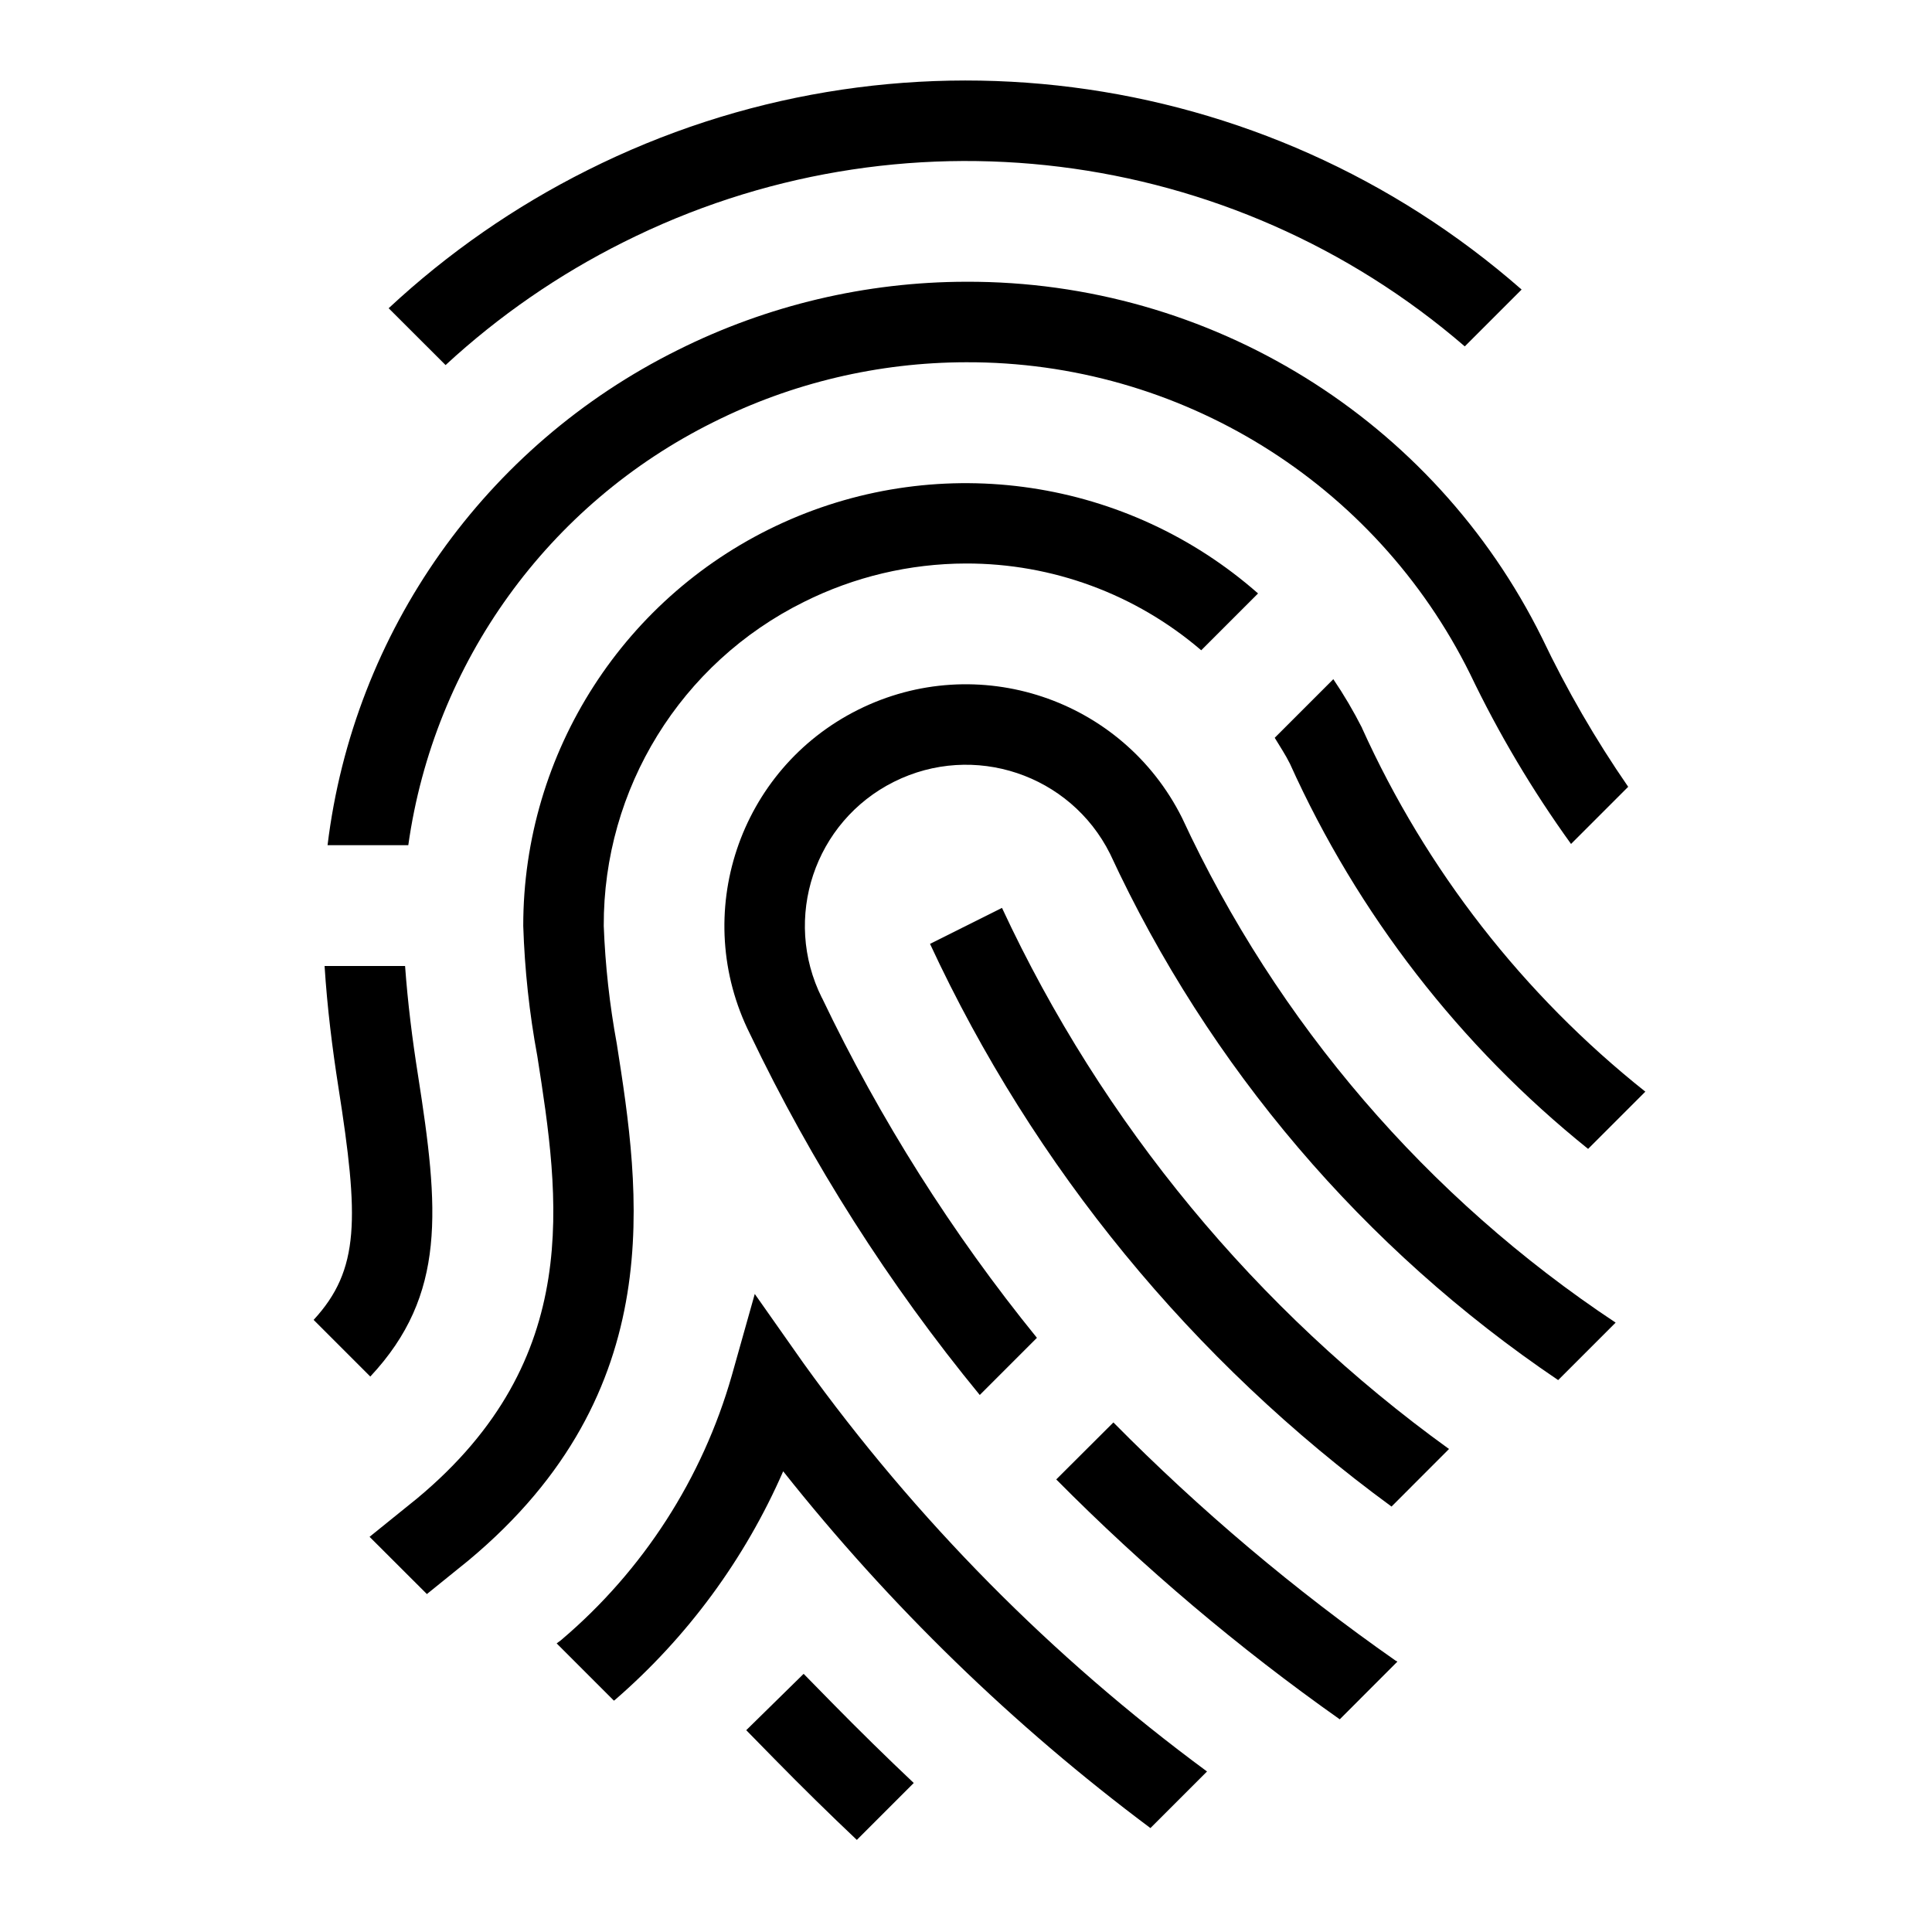
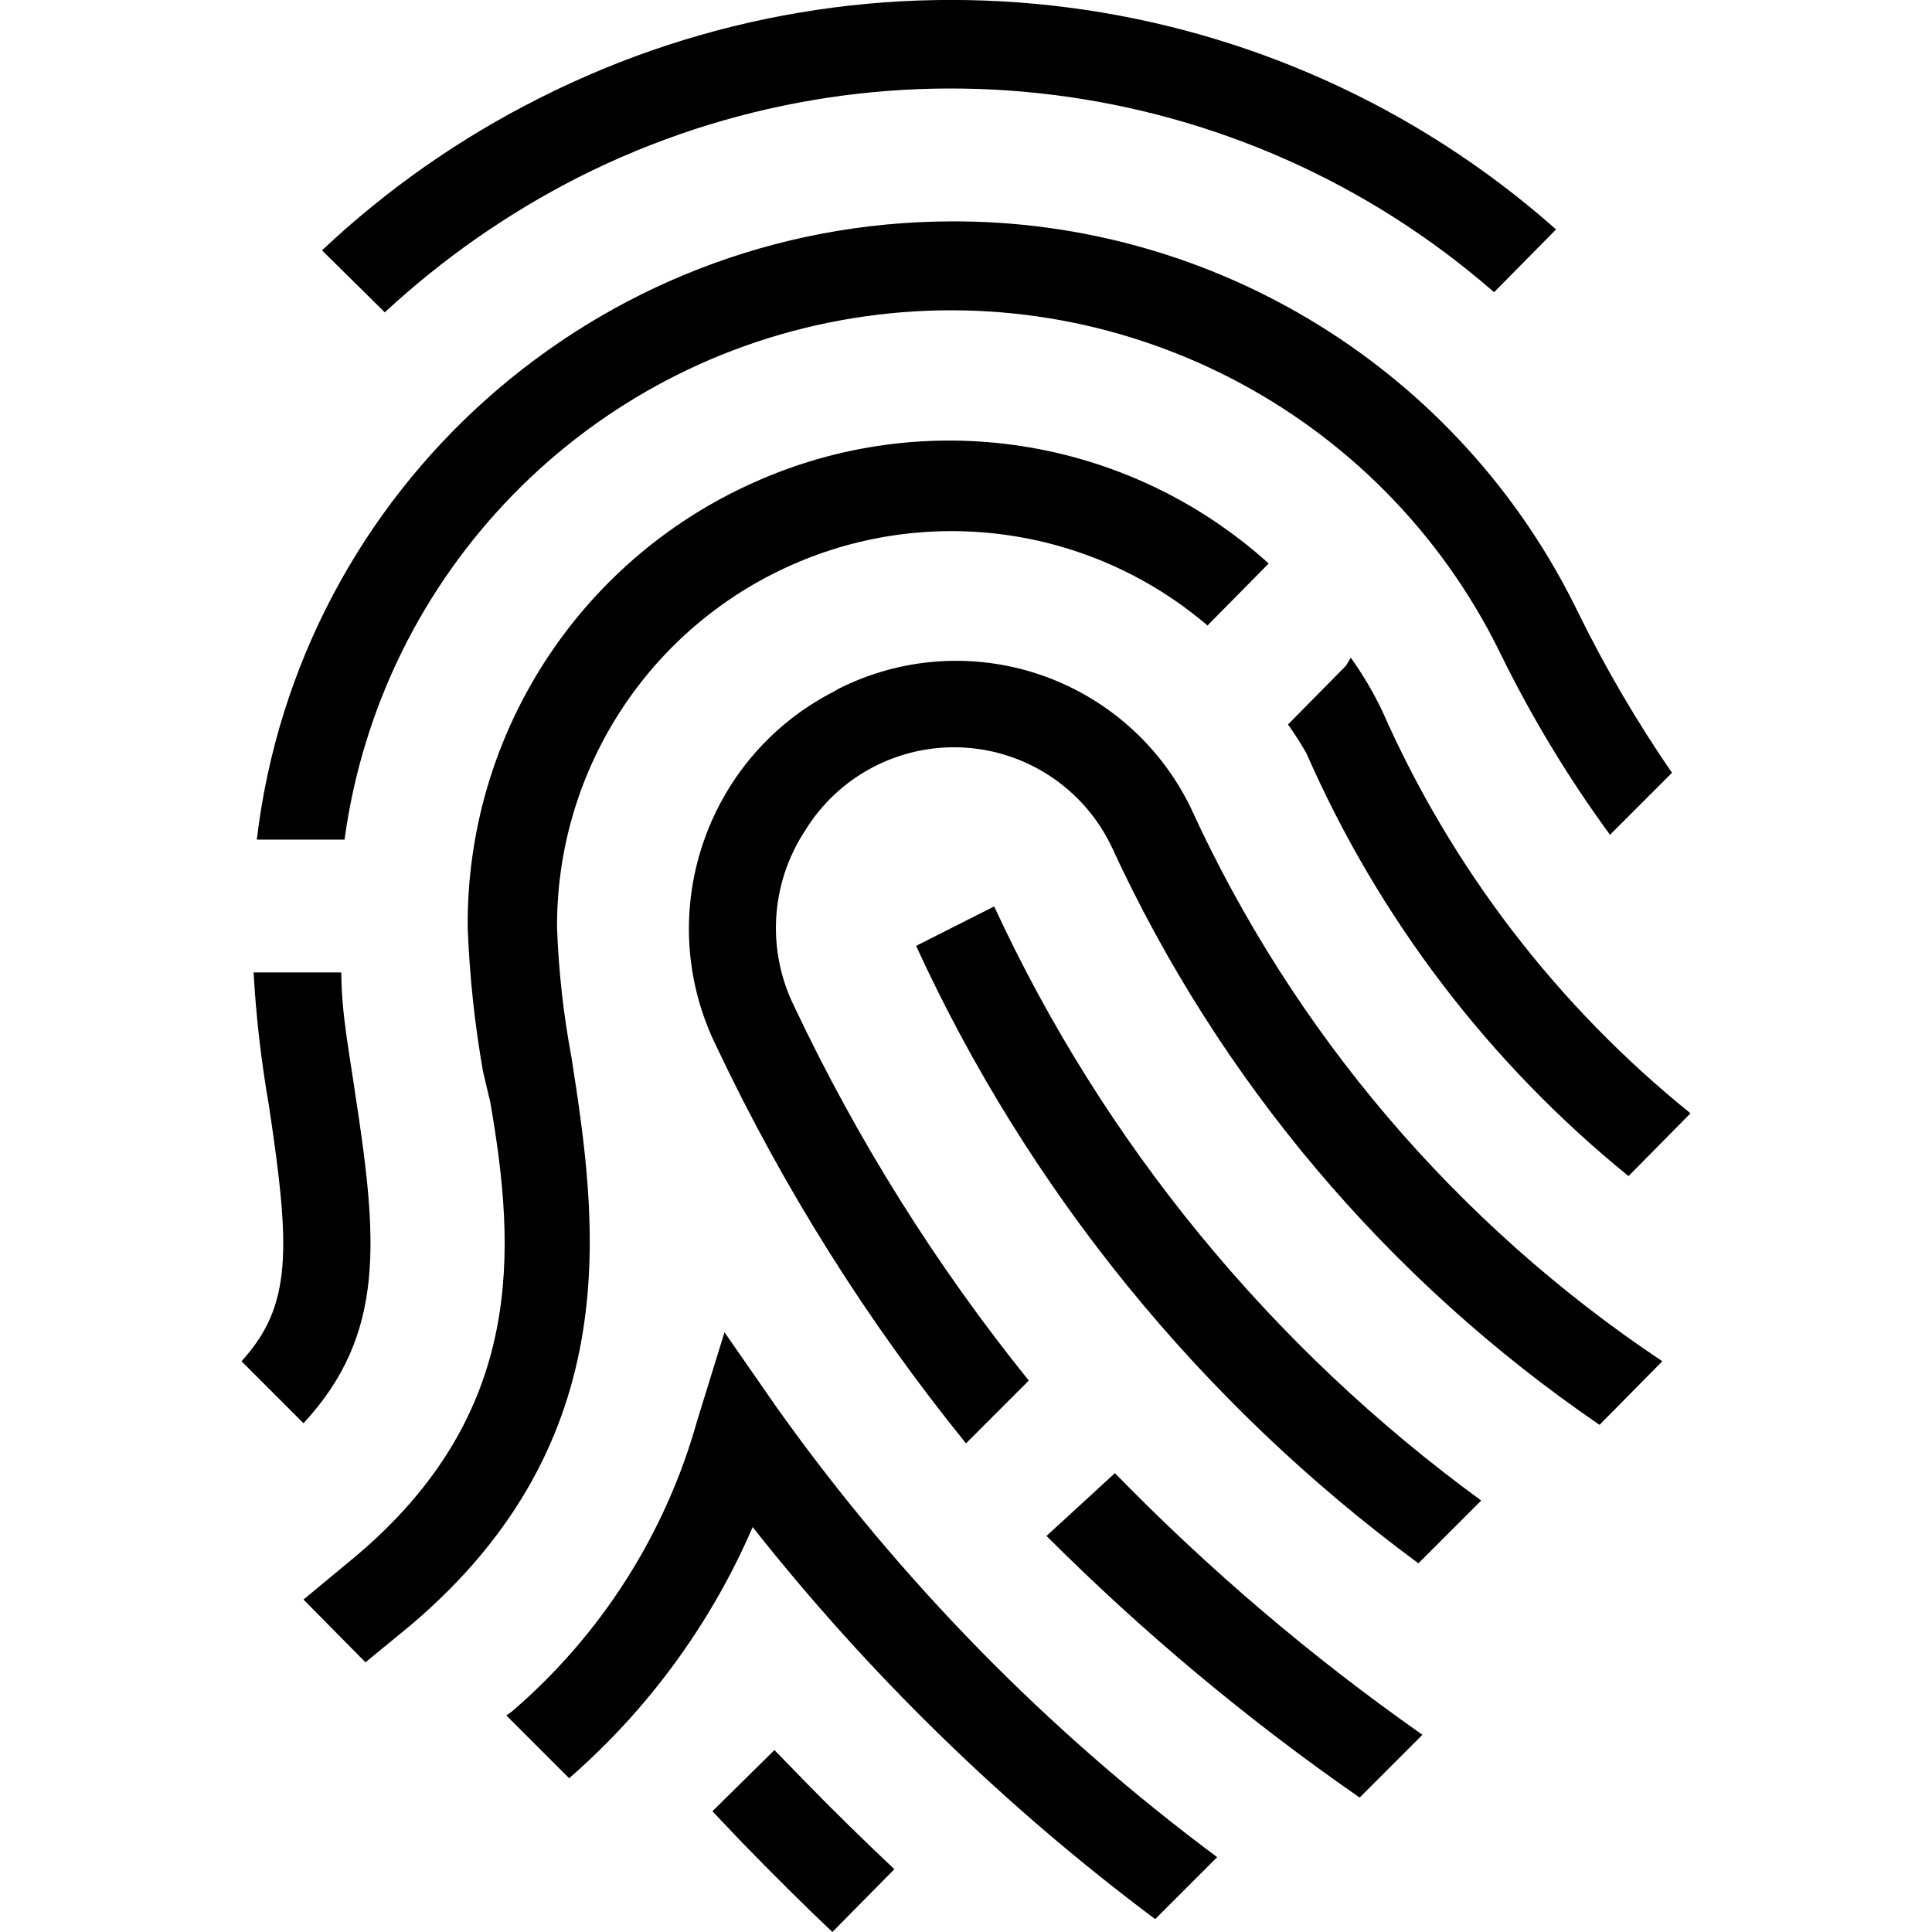
<svg xmlns="http://www.w3.org/2000/svg" viewBox="0 0 24 24">
-   <path d="M9.983 20.793l-.713.7.35.357q.514.524 1.024 1.006l.707-.707q-.508-.48-1.018-.999zM5.192 13.353c-.07-.442-.127-.897-.16-1.353h-1c.033.518.096 1.022.172 1.507.255 1.625.269 2.264-.308 2.889l.704.704c.952-1.018.853-2.082.592-3.747z" />
-   <path d="M7.662 12.966a10.205 10.205 0 01-.162-1.464 4.473 4.473 0 012.485-4.024A4.521 4.521 0 0112 7a4.474 4.474 0 012.922 1.078l.706-.706a5.497 5.497 0 00-9.128 4.13 10.778 10.778 0 00.175 1.619c.275 1.762.588 3.759-1.49 5.49l-.594.48.712.711.517-.418c2.519-2.099 2.128-4.595 1.842-6.418zM16.92 9.043a5.588 5.588 0 00-.357-.606L16.5 8.5l-.665.665c.064.107.134.21.19.324a12.992 12.992 0 003.703 4.783l.711-.711a12.185 12.185 0 01-3.52-4.518zM9.981 16.934l-.605-.86-.285 1.012a6.73 6.73 0 01-2.114 3.282c-.02.018-.042.03-.062.047l.711.711.013-.009a7.983 7.983 0 002.09-2.84 24.666 24.666 0 004.562 4.432l.703-.703a22.942 22.942 0 01-5.013-5.072zM7.746 3.008a9.485 9.485 0 0110.45 1.295l.706-.706A10.475 10.475 0 007.298 2.114a10.549 10.549 0 00-2.47 1.715l.707.706a9.551 9.551 0 012.211-1.527z" />
-   <path d="M12 3.5a8.032 8.032 0 00-3.582.849 7.937 7.937 0 00-4.349 6.15h1.003a6.948 6.948 0 013.793-5.256A7.034 7.034 0 0112 4.5a6.96 6.96 0 016.262 3.872 13.809 13.809 0 001.254 2.112l.71-.71a13.414 13.414 0 01-1.07-1.849A7.953 7.953 0 0012 3.5z" />
-   <path d="M10.21 12.396a2 2 0 113.58-1.789 16.002 16.002 0 005.566 6.537l.714-.714a15.189 15.189 0 01-5.386-6.27 3 3 0 00-5.368 2.683 22.085 22.085 0 002.855 4.486l.71-.71a21.207 21.207 0 01-2.67-4.223zM17.338 20.63a25.381 25.381 0 01-3.507-2.96l-.71.708a26.343 26.343 0 003.522 2.98l.716-.717-.021-.012z" />
-   <path d="M12.447 11.278l-.894.447a18.108 18.108 0 005.733 6.99L18 18a17.285 17.285 0 01-5.553-6.722z" />
+   <path d="M9.62 21.74l.38.39c.37.38.74.74 1.11 1.09l-.77.78c-.37-.35-.74-.72-1.11-1.1l-.38-.4zM9 16.55l.66.95a25.09 25.09 0 005.46 5.57l-.77.77a26.91 26.91 0 01-5-4.87 8.72 8.72 0 01-2.28 3.12l-.78-.78.07-.05a7.38 7.38 0 002.3-3.61zm4.85 1.75a26.9 26.9 0 003.82 3.25l-.78.78A28.4 28.4 0 0113 19.08zM9.35 6a5.92 5.92 0 016.41 1l-.76.77a4.9 4.9 0 00-8.08 3.76 10.87 10.87 0 00.18 1.61c.31 2 .73 4.74-2 7.05l-.56.46-.77-.78.64-.53c2.12-1.78 2-3.81 1.68-5.65L6 13.31a13.27 13.27 0 01-.19-1.78A6 6 0 019.35 6zm3 5.26a19 19 0 006.05 7.38l-.78.78a19.76 19.76 0 01-6.24-7.67zm-1.94-2.7a3.24 3.24 0 014.38 1.47 16.52 16.52 0 005.86 6.88l-.78.79a17.61 17.61 0 01-6.06-7.18 2.17 2.17 0 00-3.81-.2 2.2 2.2 0 00-.13 2.19 23.2 23.2 0 002.91 4.64l-.78.78A24.42 24.42 0 018.9 13a3.31 3.31 0 011.46-4.41zm-6.17 3.52c0 .5.1 1 .17 1.49.28 1.82.39 3-.64 4.11L3 16.91c.63-.69.61-1.39.34-3.18a14.34 14.34 0 01-.19-1.65h1.09zm12.54-3.91a4.4 4.4 0 01.39.66 13.33 13.33 0 003.83 5l-.77.78a14 14 0 01-4-5.25A4.05 4.05 0 0016 9l.72-.73zm-5-5.42A8.62 8.62 0 0119.6 7.6a15.83 15.83 0 001.17 2l-.77.77a14.94 14.94 0 01-1.37-2.27 7.6 7.6 0 00-14.35 2.33H3.19a8.71 8.71 0 018.63-7.68zM6.7 1.22a11.33 11.33 0 0112.63 1.63l-.77.78A10.26 10.26 0 007.19 2.2a10.63 10.63 0 00-2.41 1.68L4 3.11a11.4 11.4 0 012.7-1.89z" />
</svg>
